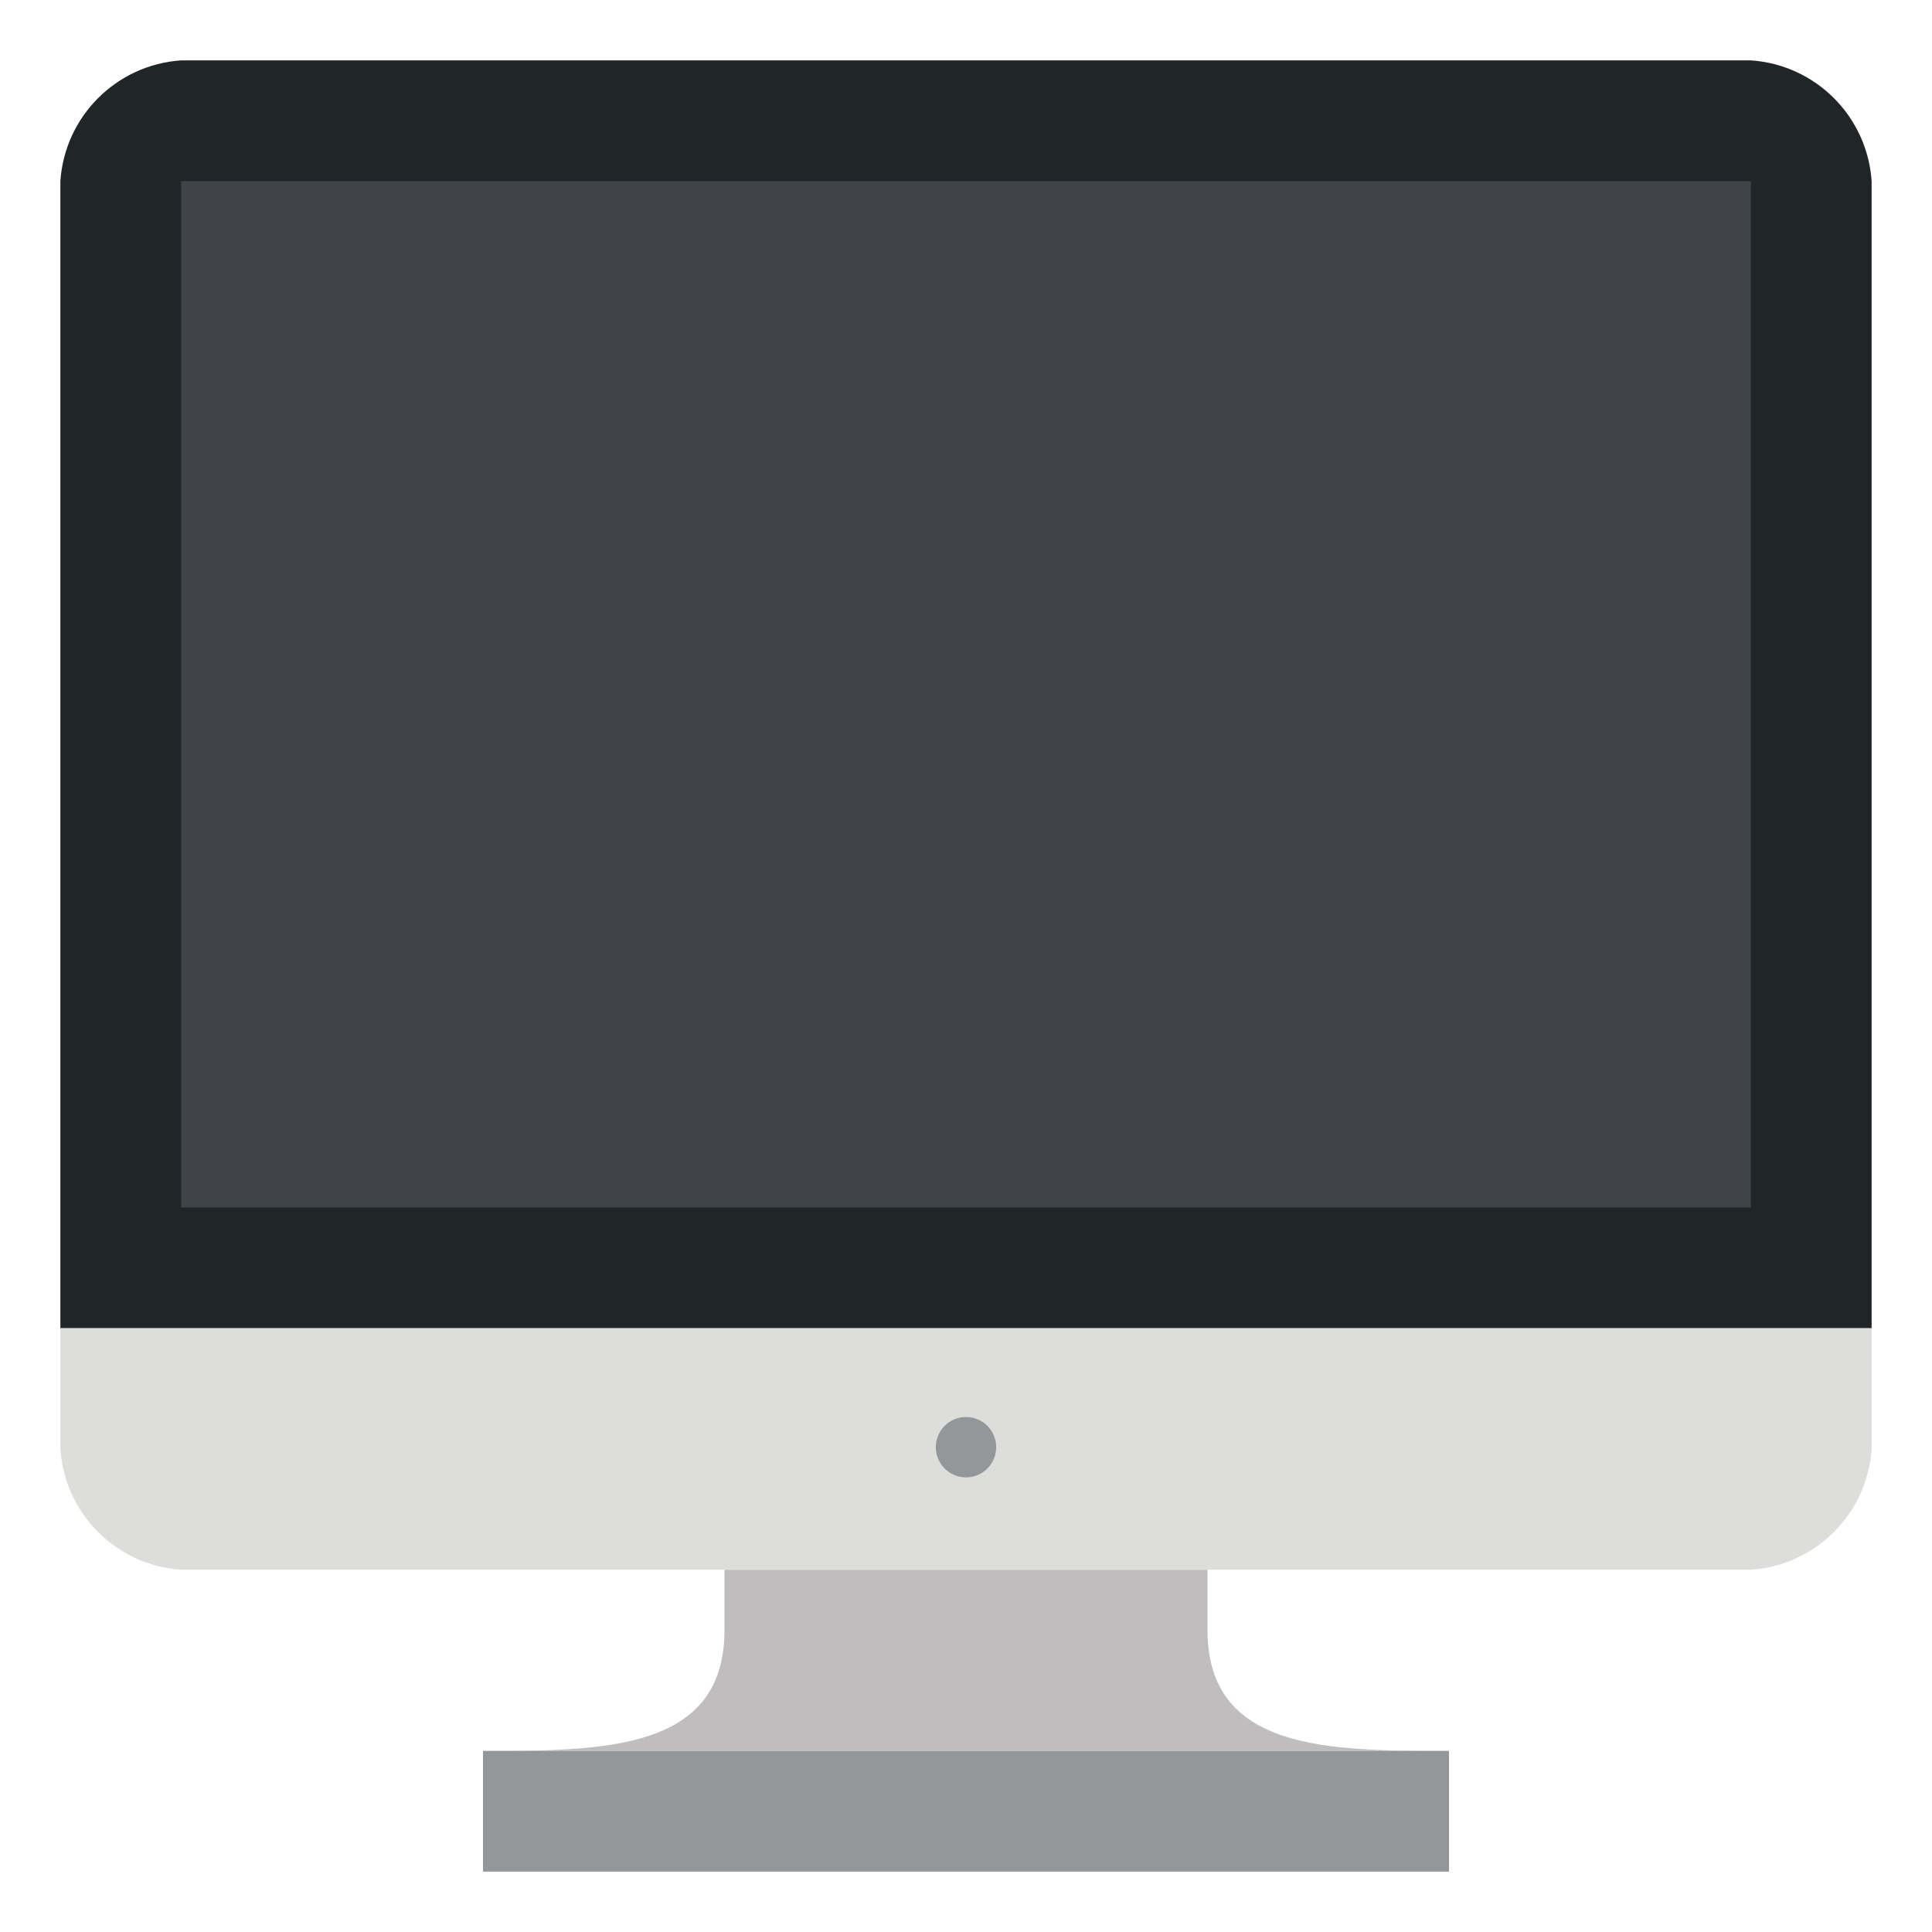
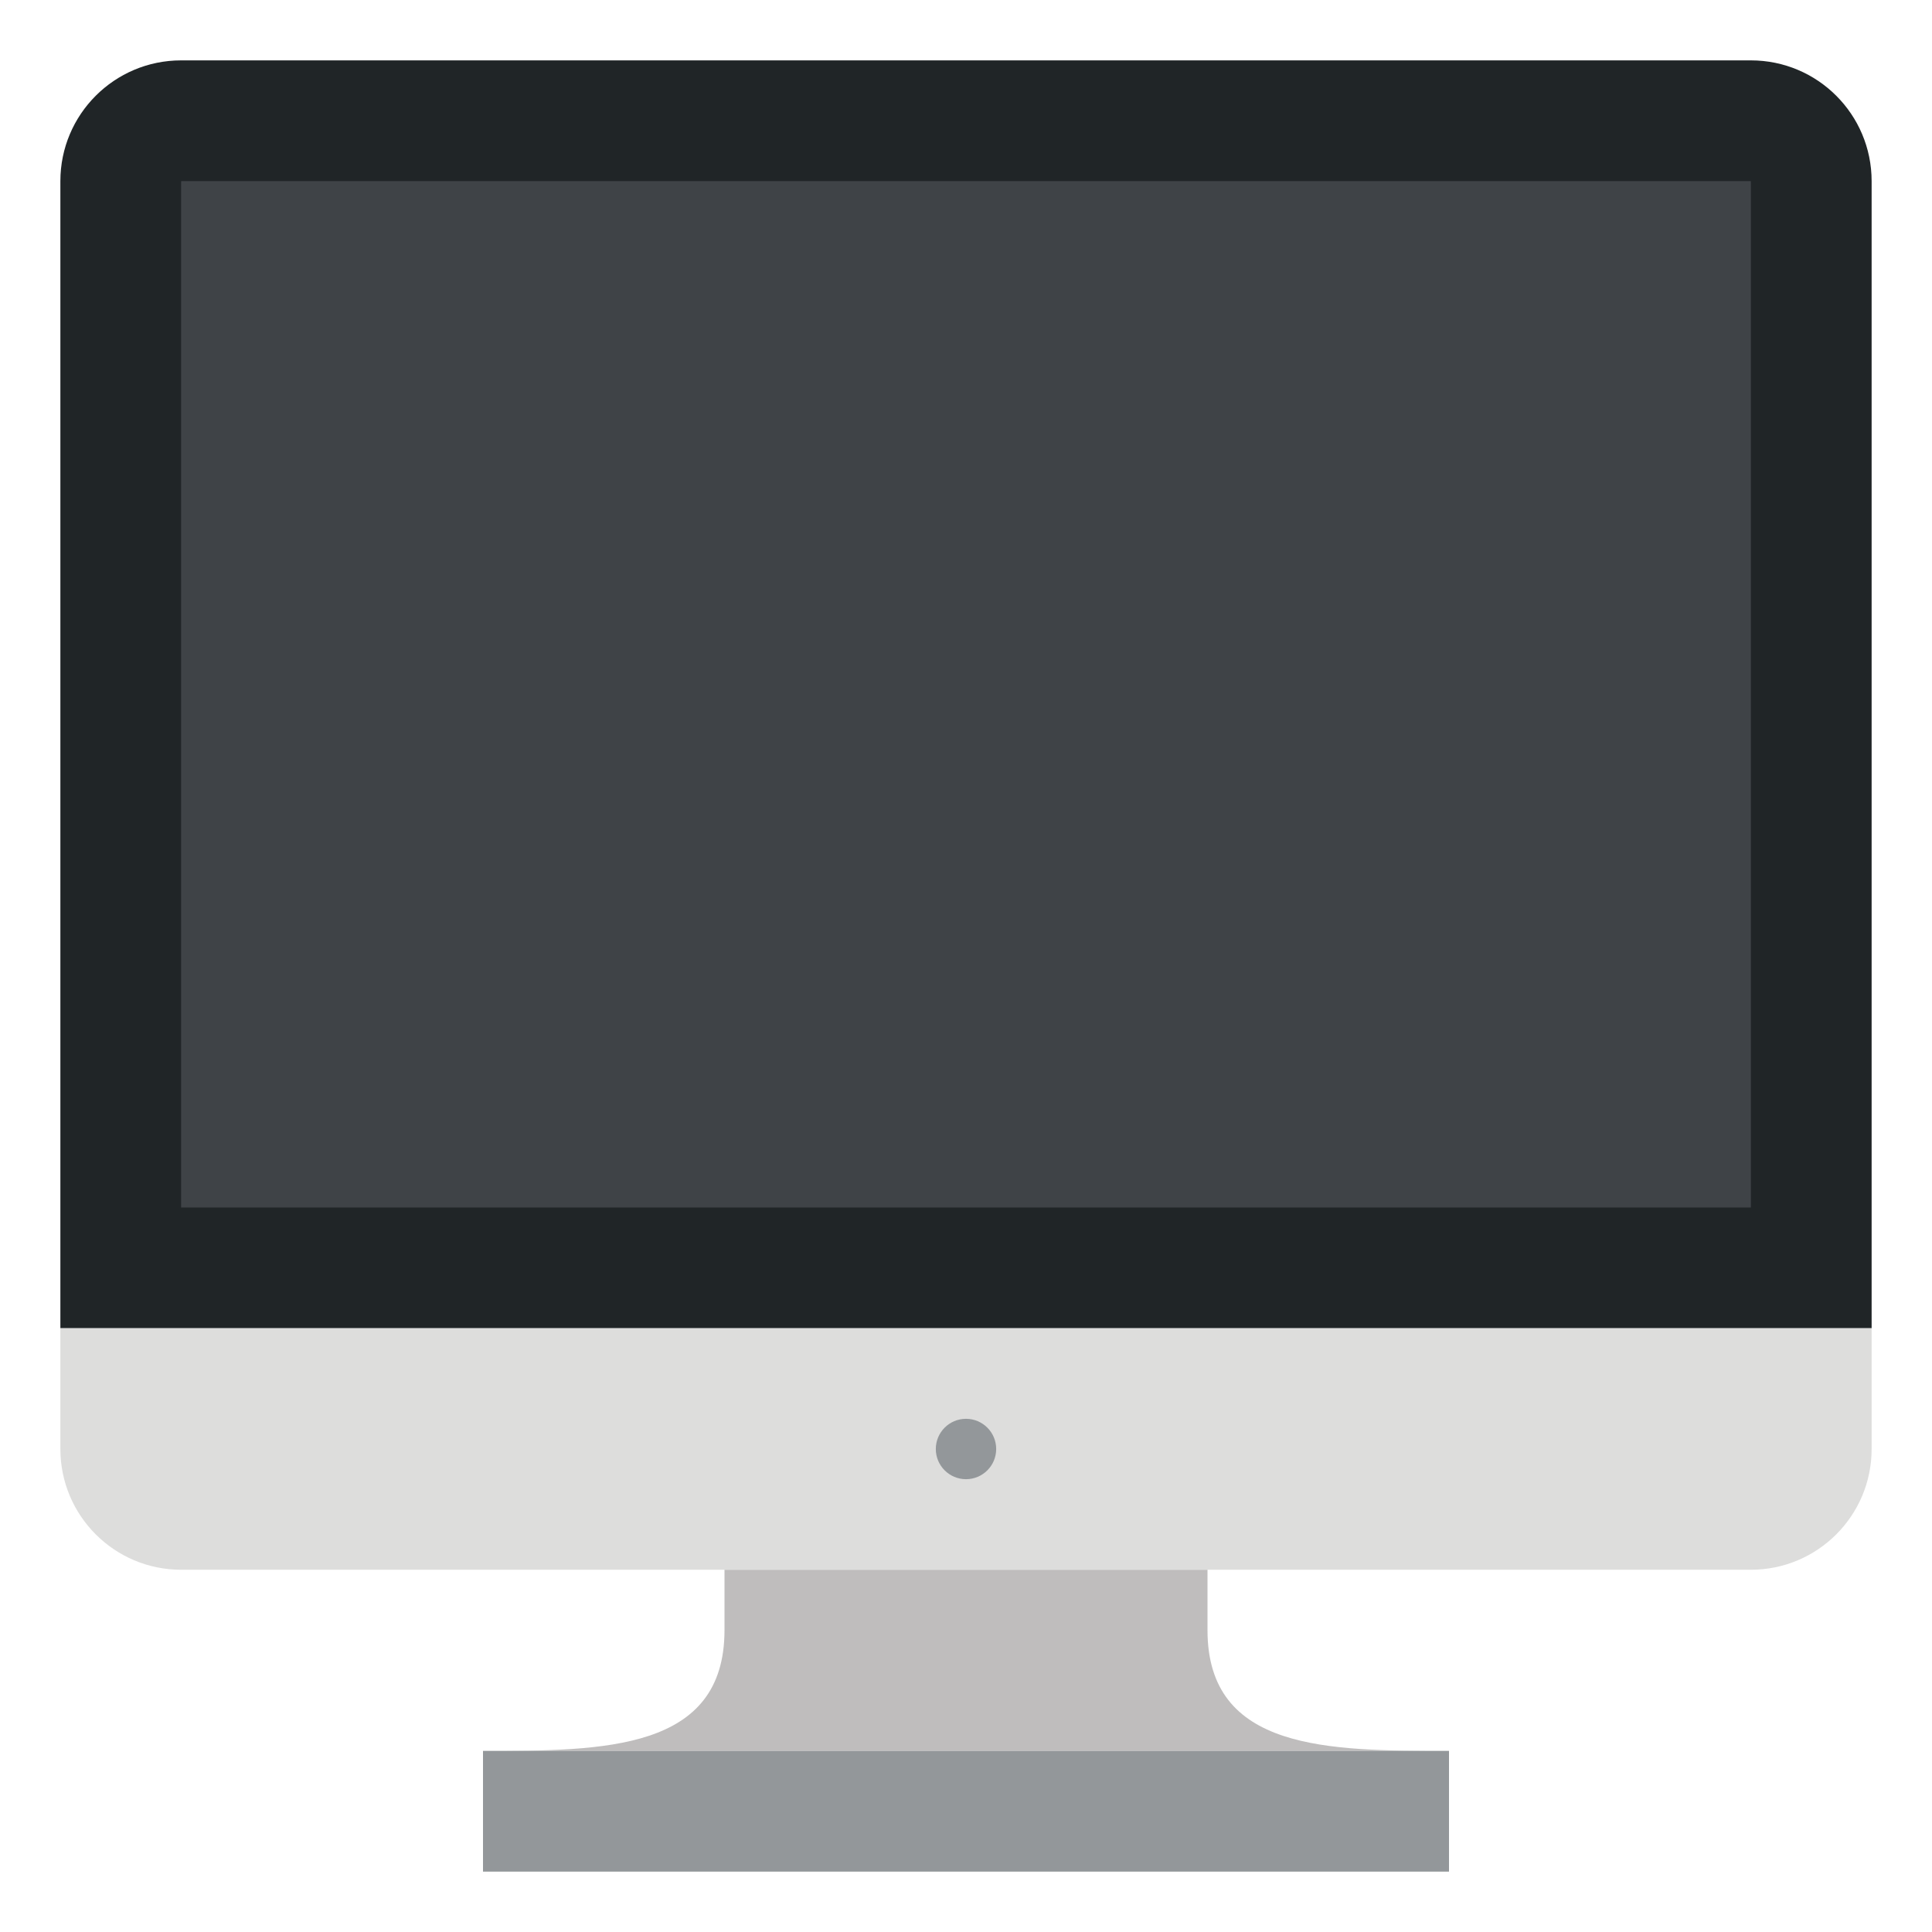
<svg xmlns="http://www.w3.org/2000/svg" id="Layer_1" data-name="Layer 1" viewBox="0 0 64 64">
  <defs>
-     <style>.cls-1{fill:#202527;}.cls-2{fill:#dddddc;}.cls-3{fill:#bfbdbd;}.cls-4{fill:#3f4347;}.cls-5{fill:#93979a;}</style>
+     <style>
+       .cls-5{fill:#93979a}
+     </style>
  </defs>
-   <path class="cls-1" d="M62,6a4.3,4.3,0,0,0-4-4H6A4.3,4.3,0,0,0,2,6V44H62Z" />
-   <path class="cls-2" d="M2,44v4a4.3,4.3,0,0,0,4,4H58a4.3,4.3,0,0,0,4-4V44Z" />
-   <path class="cls-3" d="M24,54c0,4-4,4-8,4H48c-4,0-8,0-8-4V52H24Z" />
-   <rect class="cls-4" x="6" y="6" width="52" height="34" />
-   <circle class="cls-5" cx="32" cy="47.94" r="1" />
-   <rect class="cls-5" x="16" y="58" width="32" height="4" />
+   <path d="M62 6a4 4 0 0 0-4-4H6a4 4 0 0 0-4 4v38h60z" fill="#202527" />
+   <path d="M2 44v4a4 4 0 0 0 4 4h52a4 4 0 0 0 4-4v-4z" fill="#dddddc" />
+   <path d="M24 54c0 4-4 4-8 4h32c-4 0-8 0-8-4v-2H24z" fill="#bfbdbd" />
+   <path fill="#3f4347" d="M6 6h52v34H6z" />
+   <circle class="cls-5" cx="32" cy="48" r="1" />
+   <path class="cls-5" d="M16 58h32v4H16z" />
</svg>
